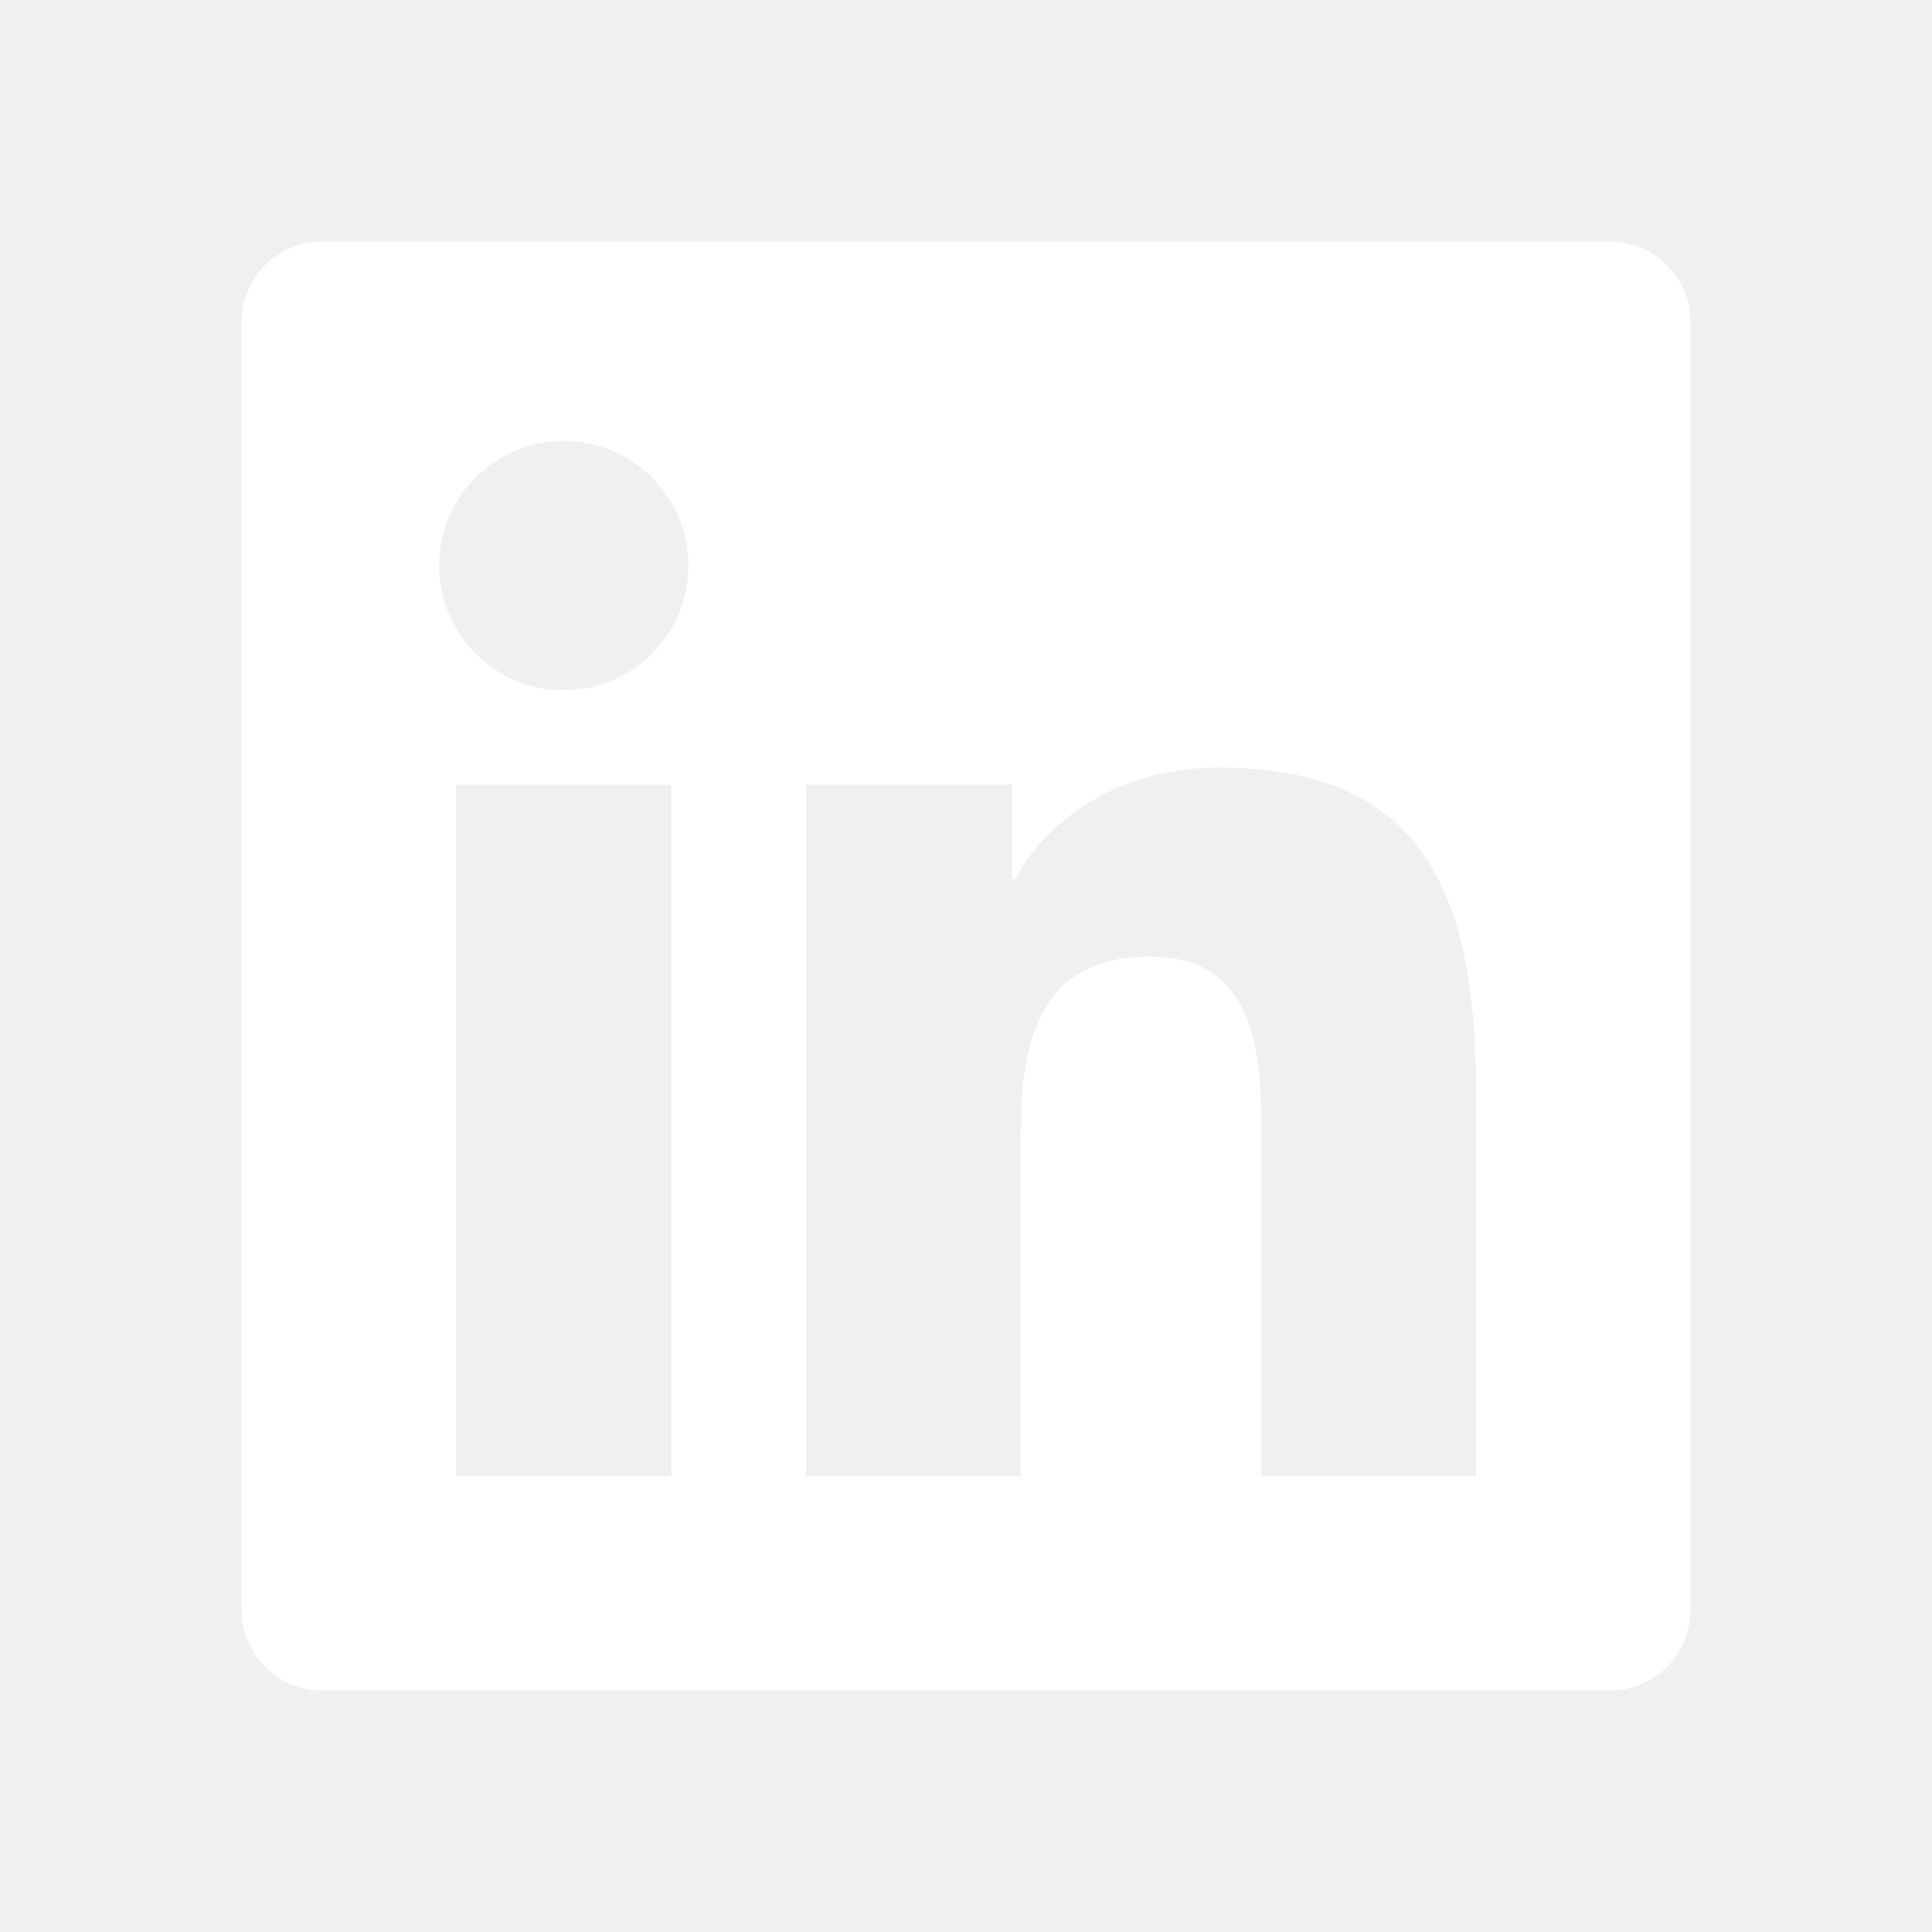
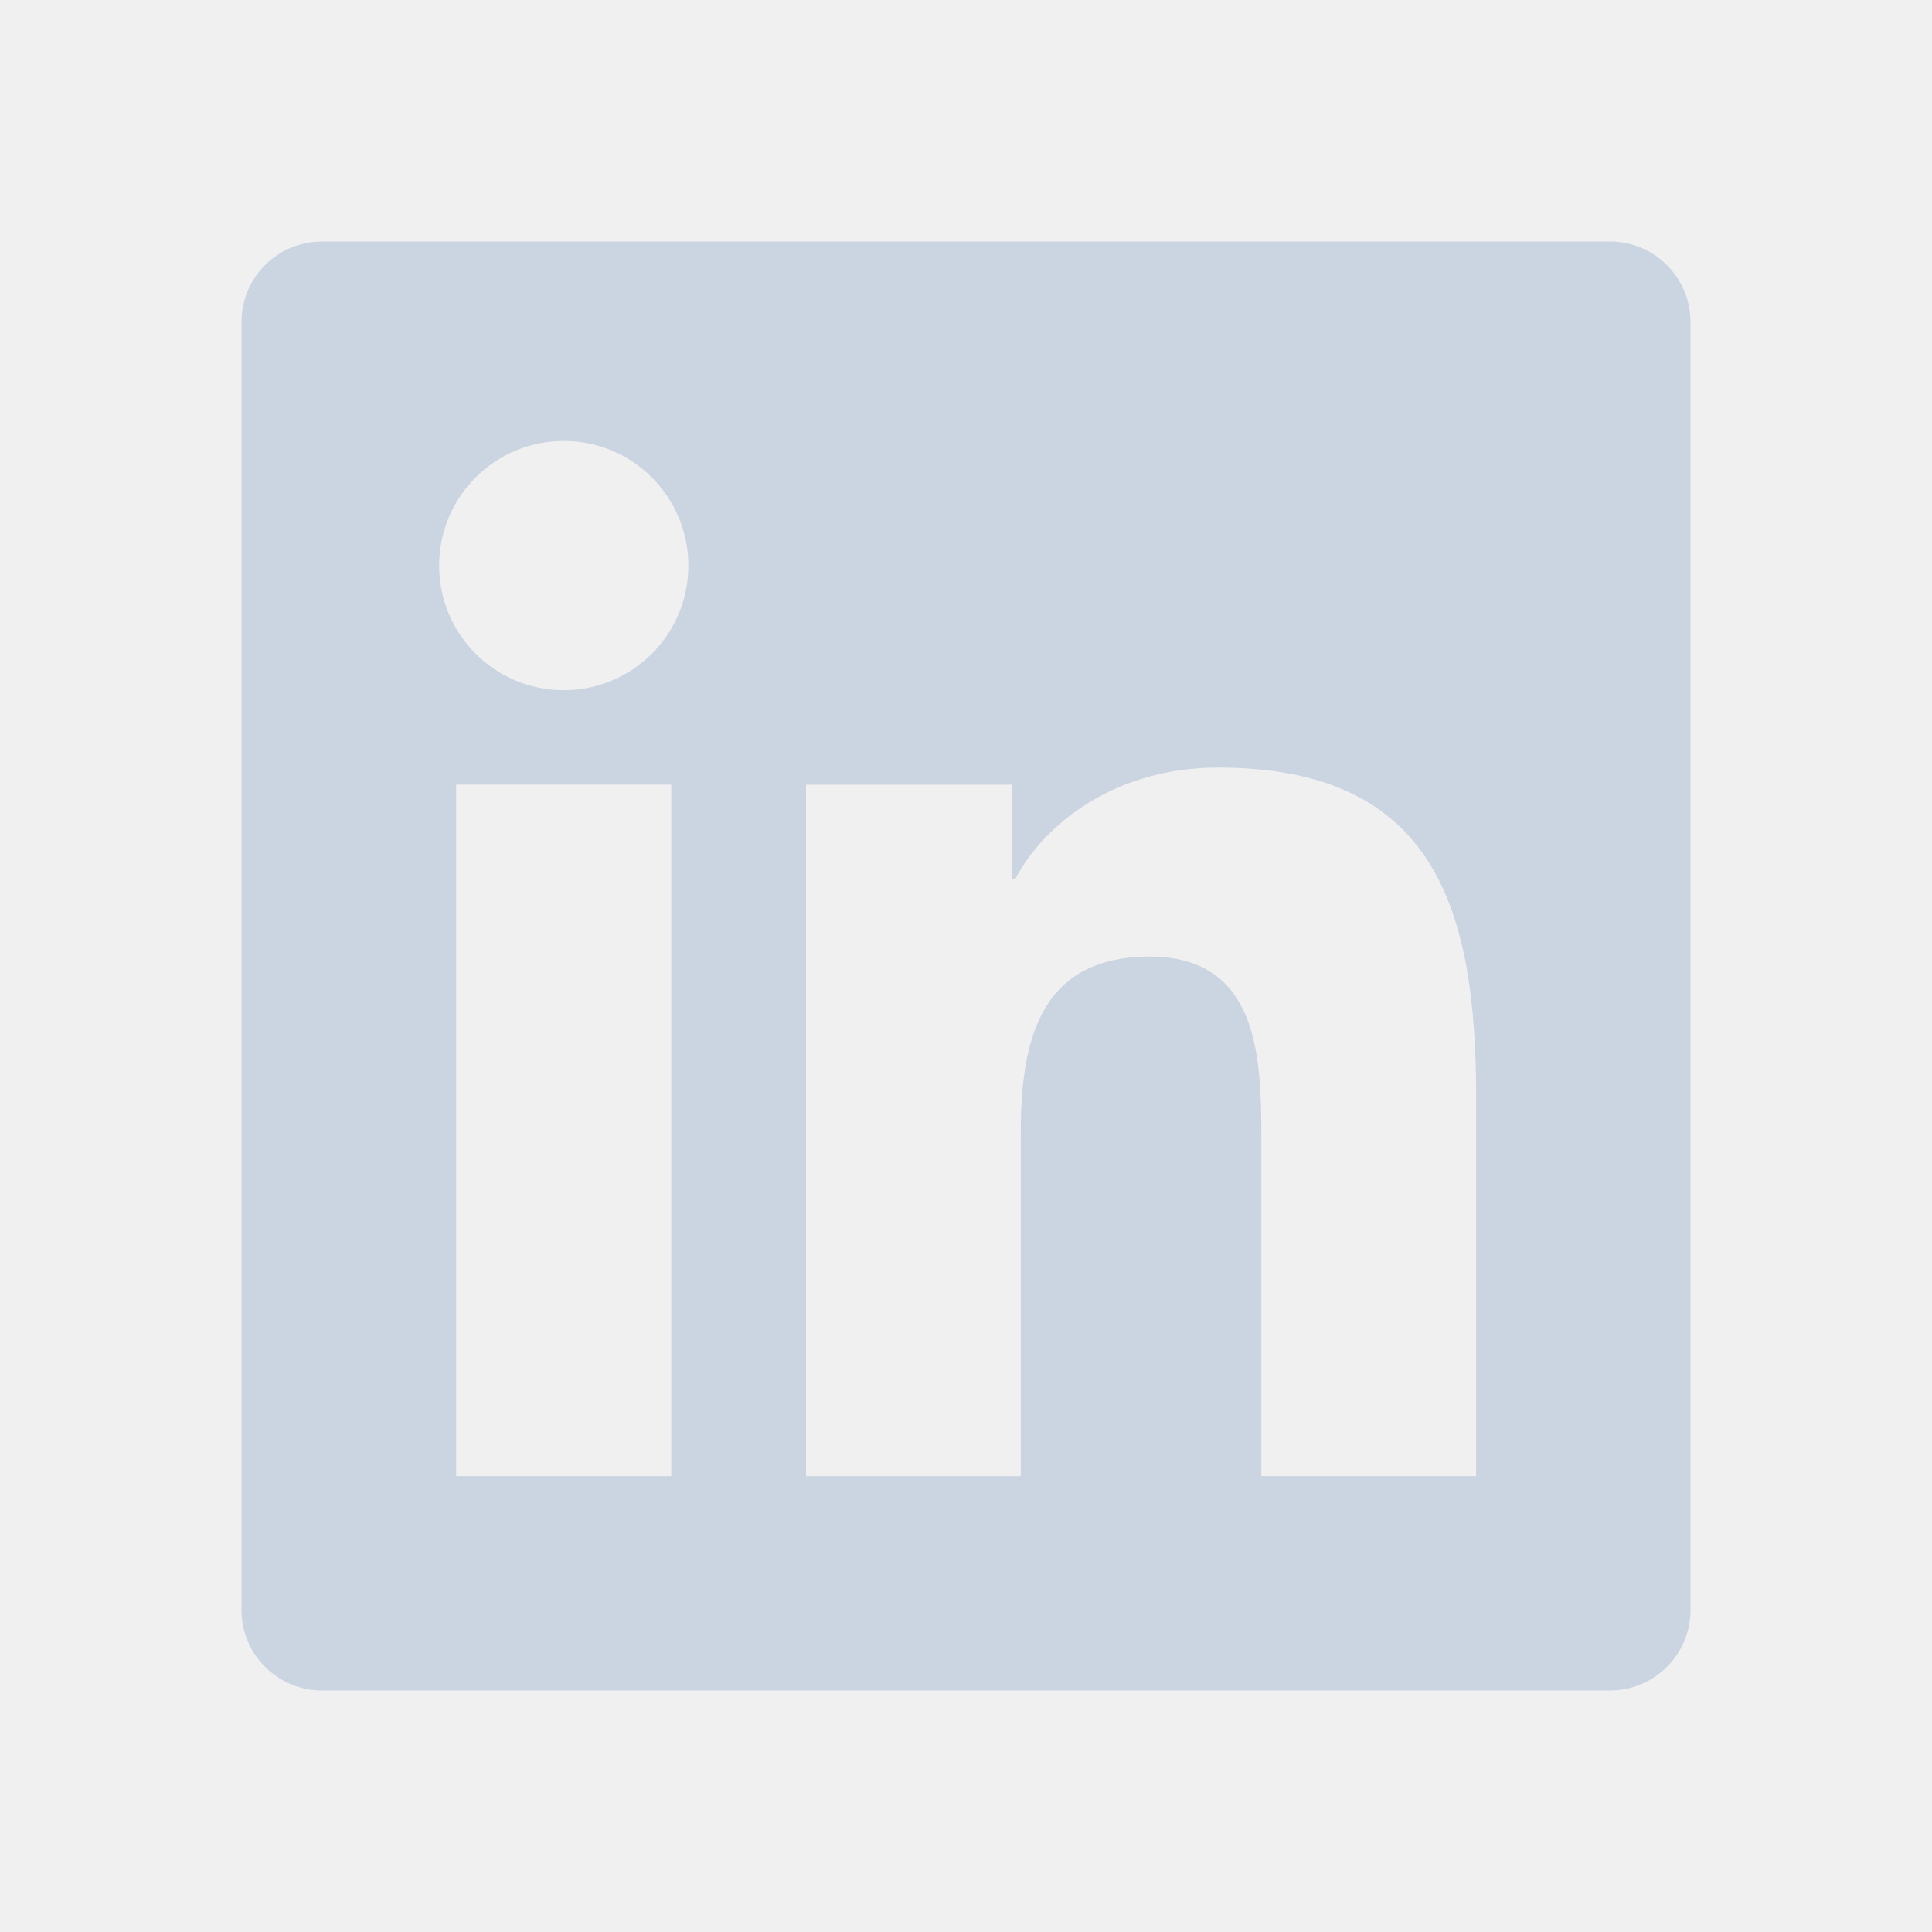
- <svg xmlns="http://www.w3.org/2000/svg" width="24" height="24" viewBox="0 0 24 24" style="fill: white;transform: ;msFilter:;">
+ <svg xmlns="http://www.w3.org/2000/svg" width="24" height="24" viewBox="0 0 24 24" style="fill: rgb(203 213 225);transform: ;msFilter:;">
  <path d="M20 3H4a1 1 0 0 0-1 1v16a1 1 0 0 0 1 1h16a1 1 0 0 0 1-1V4a1 1 0 0 0-1-1zM8.339 18.337H5.667v-8.59h2.672v8.59zM7.003 8.574a1.548 1.548 0 1 1 0-3.096 1.548 1.548 0 0 1 0 3.096zm11.335 9.763h-2.669V14.16c0-.996-.018-2.277-1.388-2.277-1.39 0-1.601 1.086-1.601 2.207v4.248h-2.667v-8.59h2.56v1.174h.037c.355-.675 1.227-1.387 2.524-1.387 2.704 0 3.203 1.778 3.203 4.092v4.71z" />
</svg>
